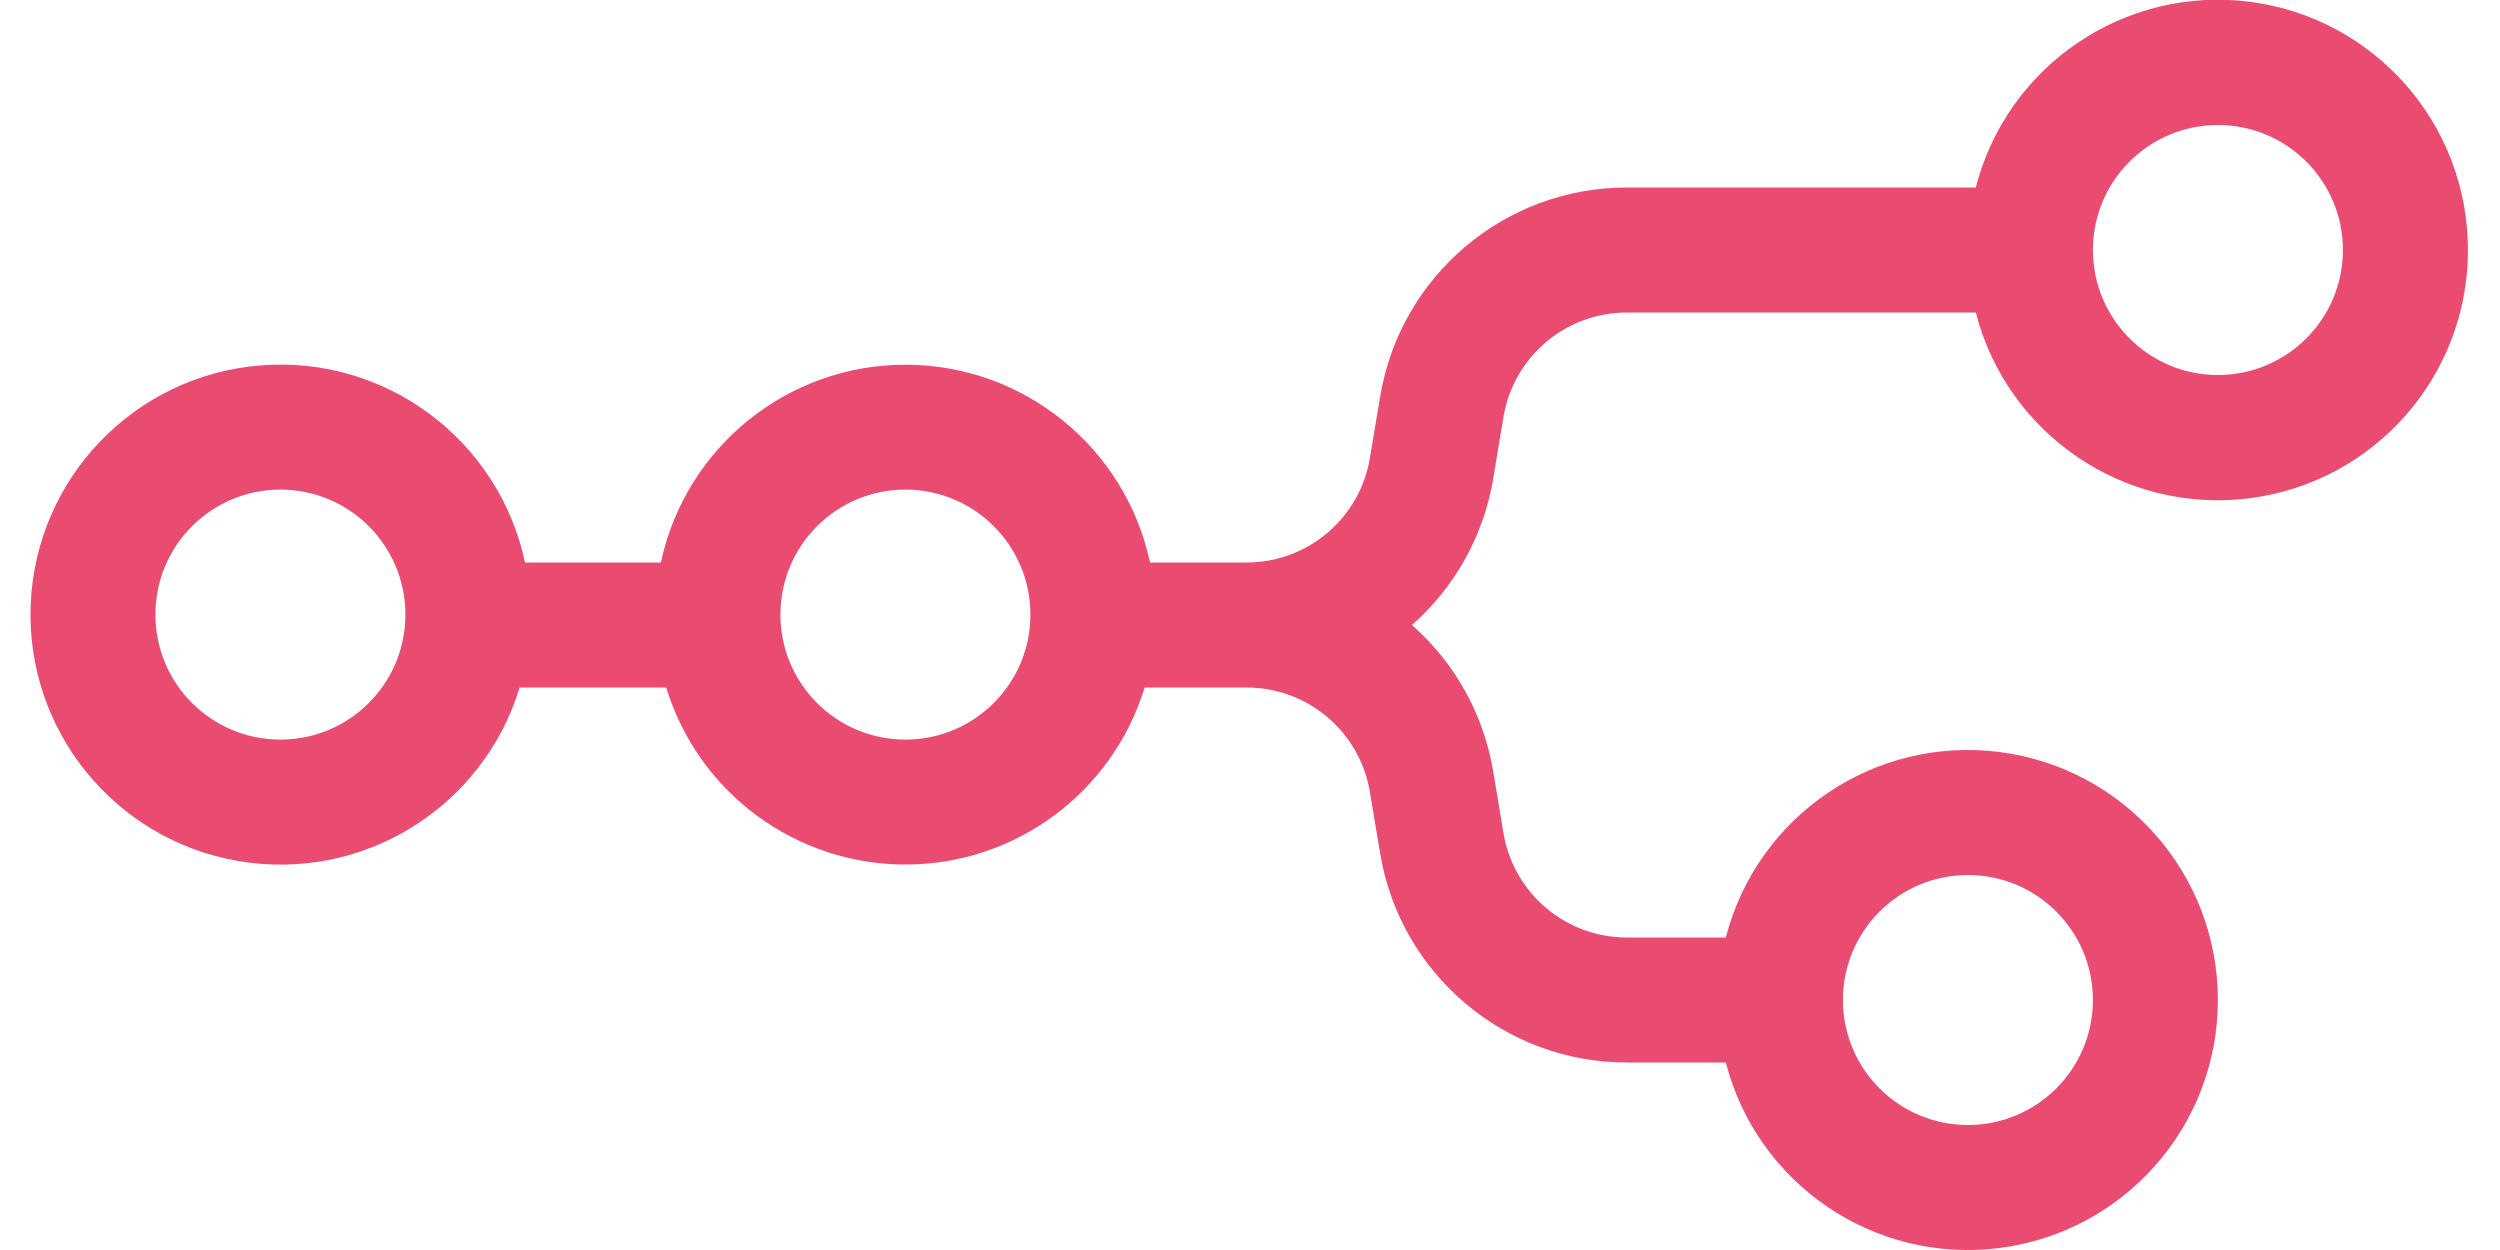
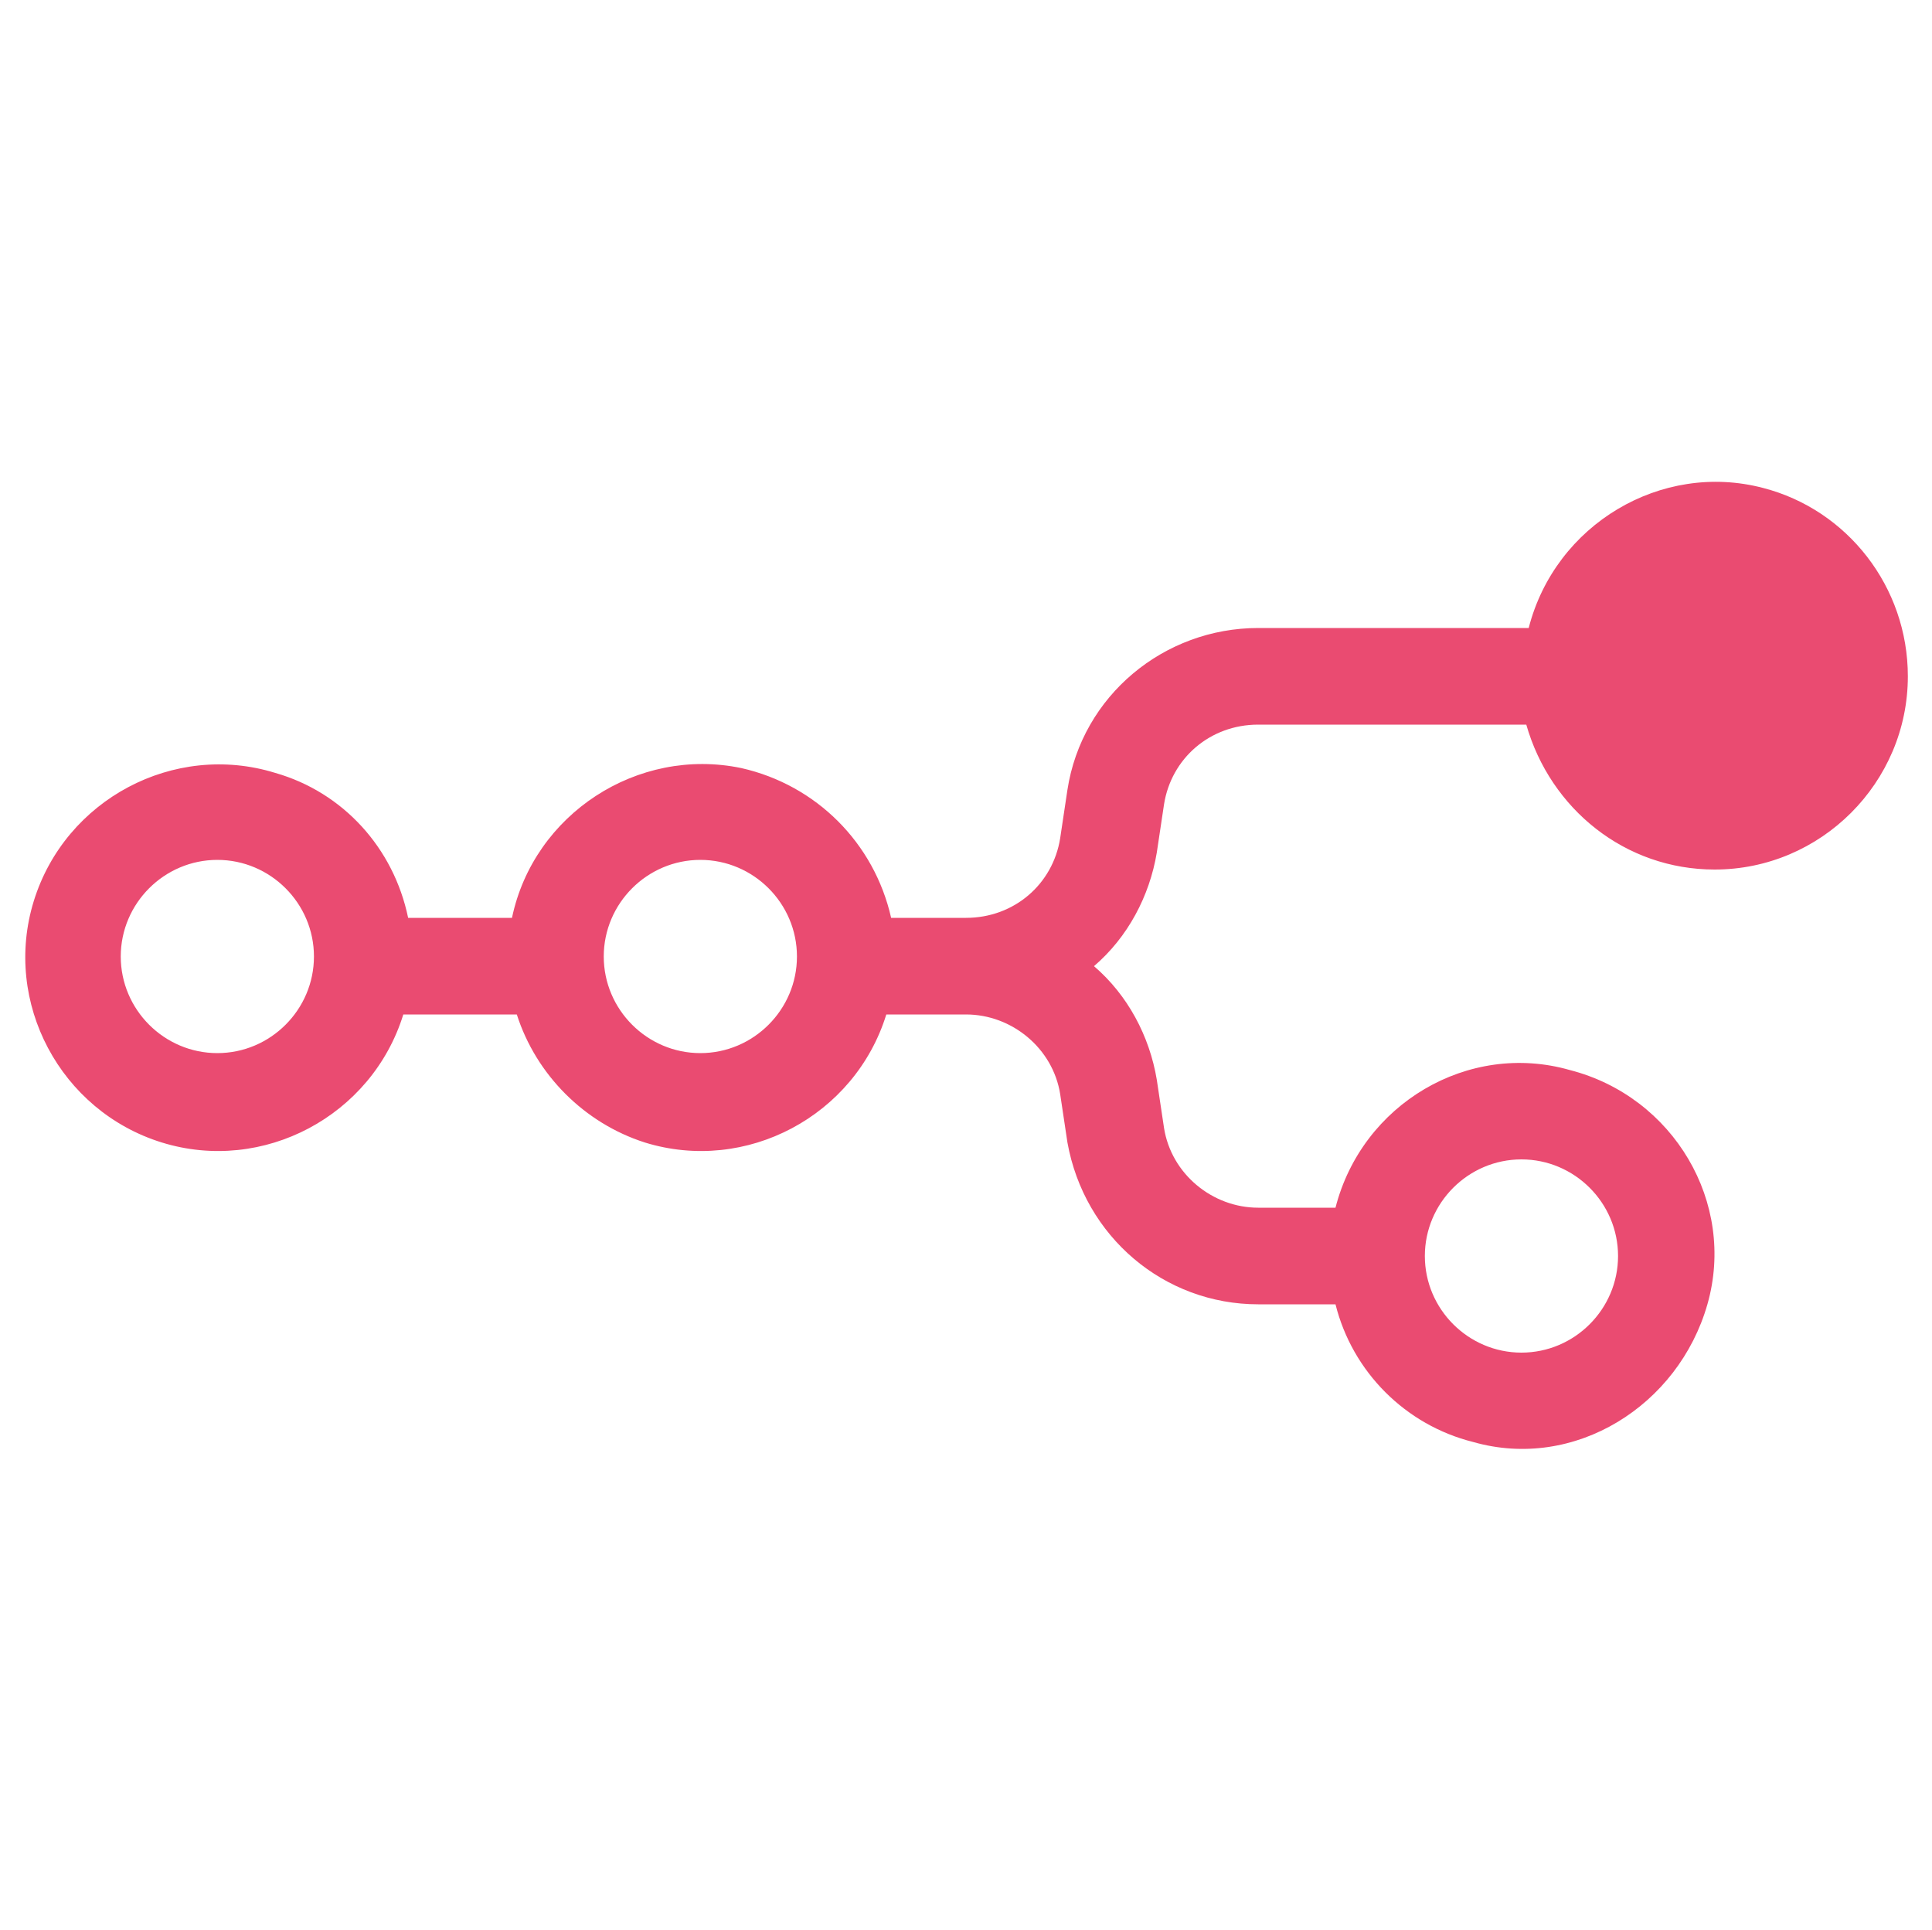
- <svg xmlns="http://www.w3.org/2000/svg" width="80" height="40" fill="none">
-   <path fill="#EA4B71" fill-rule="evenodd" d="M78.974 8a8 8 0 0 1-15.748 2h-11.17a4 4 0 0 0-3.945 3.342l-.329 1.973a7.98 7.98 0 0 1-2.6 4.685 7.98 7.98 0 0 1 2.6 4.685l.329 1.973A4 4 0 0 0 52.056 30h3.17a8 8 0 1 1 0 4h-3.17a8 8 0 0 1-7.89-6.685l-.33-1.973A4 4 0 0 0 39.891 22h-3.263a8.004 8.004 0 0 1-15.309 0h-4.691a8 8 0 1 1 .172-4h4.348A8.003 8.003 0 0 1 36.8 18h3.09a4 4 0 0 0 3.946-3.342l.33-1.973A8 8 0 0 1 52.055 6h11.17a8 8 0 0 1 15.748 2m-4 0a4 4 0 1 1-8 0 4 4 0 0 1 8 0m-66 15.667a4 4 0 1 0 0-8 4 4 0 0 0 0 8m20 0a4 4 0 1 0 0-8 4 4 0 0 0 0 8m34 12.333a4 4 0 1 0 0-8 4 4 0 0 0 0 8" clip-rule="evenodd" />
+ <svg xmlns="http://www.w3.org/2000/svg" xml:space="preserve" viewBox="0 0 80 79.9">
+   <path d="M79 28c0 4.4-3.6 8-8 8-3.7 0-6.8-2.5-7.8-6H52.1c-2 0-3.6 1.4-3.9 3.3l-.3 2c-.3 1.8-1.2 3.5-2.6 4.7 1.4 1.2 2.3 2.9 2.6 4.7l.3 2c.3 1.9 2 3.3 3.9 3.3h3.2c1.1-4.3 5.5-6.9 9.7-5.7 4.3 1.1 6.9 5.5 5.7 9.7s-5.5 6.9-9.7 5.7c-2.8-.7-5-2.9-5.7-5.7h-3.2c-3.9 0-7.2-2.8-7.9-6.7l-.3-2c-.3-1.9-2-3.3-3.9-3.3h-3.3c-1.3 4.2-5.8 6.6-10 5.3-2.5-.8-4.5-2.8-5.3-5.3h-4.7c-1.3 4.2-5.8 6.6-10 5.3s-6.6-5.8-5.3-10 5.8-6.6 10-5.3c2.8.8 4.9 3.1 5.5 6h4.3c.9-4.3 5.2-7.1 9.5-6.2 3.1.7 5.5 3.1 6.2 6.2H40c2 0 3.6-1.4 3.9-3.3l.3-2c.6-3.9 4-6.7 7.9-6.7h11.2c1.1-4.3 5.5-6.9 9.7-5.8 3.5.9 6 4.1 6 7.8m-4 0c0 2.2-1.8 4-4 4s-4-1.8-4-4 1.8-4 4-4 4 1.8 4 4M9 43.6c2.2 0 4-1.8 4-4s-1.8-4-4-4-4 1.8-4 4 1.8 4 4 4m20 0c2.2 0 4-1.8 4-4s-1.8-4-4-4-4 1.8-4 4 1.8 4 4 4M63 56c2.2 0 4-1.8 4-4s-1.8-4-4-4-4 1.8-4 4 1.8 4 4 4" style="fill:#ea4b71" />
</svg>
